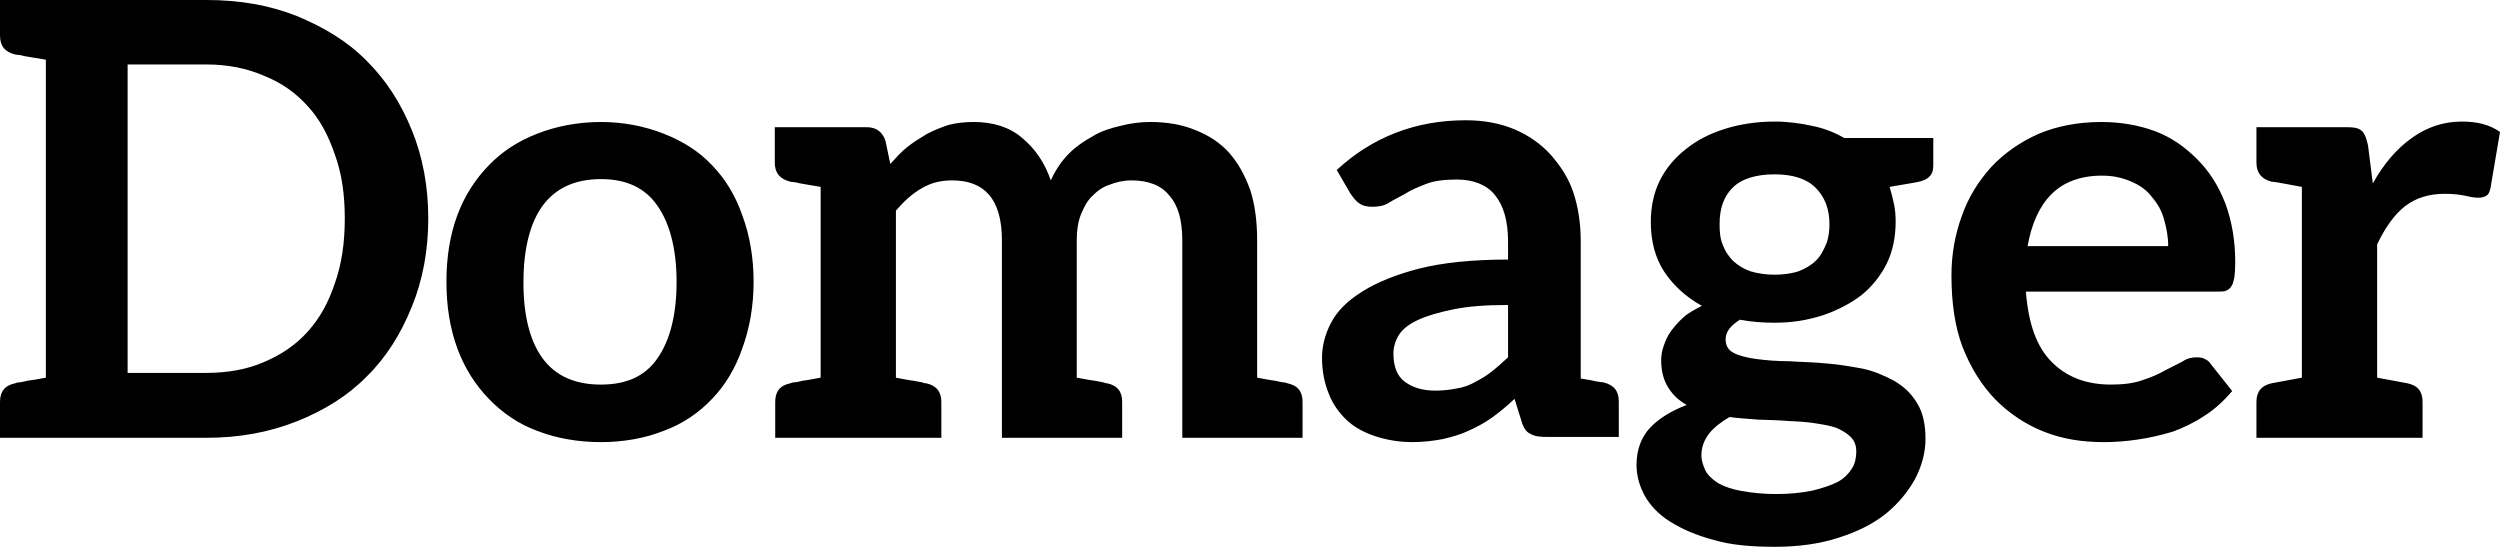
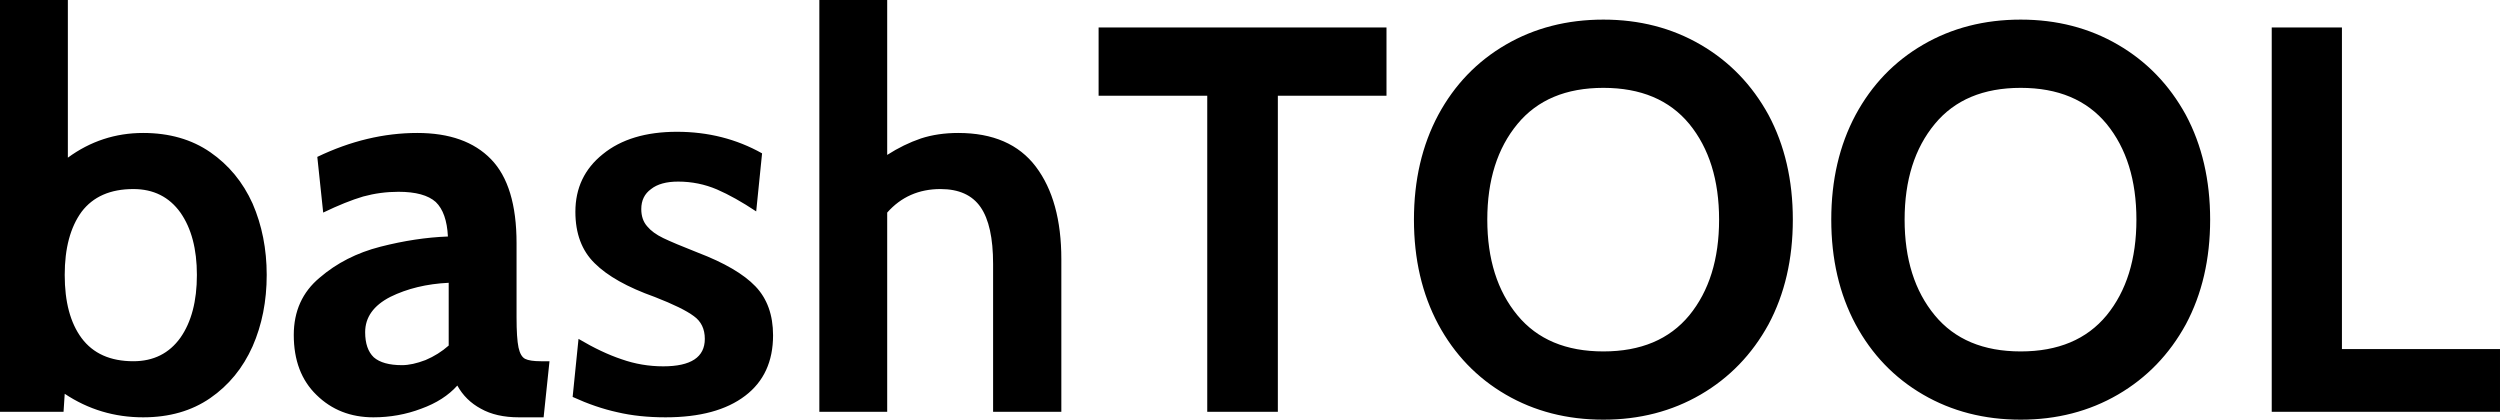
- <svg xmlns="http://www.w3.org/2000/svg" data-v-423bf9ae="" viewBox="0 0 274.32 60" class="font">
-   <g data-v-423bf9ae="" id="a16ee722-724e-4874-930e-223986227f54" fill="black" transform="matrix(4.746835,0,0,4.746835,-1.329118,-17.56329)">
-     <path d="M9.80 6.71C9.55 6.09 9.21 5.56 8.76 5.11C8.32 4.66 7.77 4.33 7.14 4.07C6.51 3.82 5.82 3.70 5.05 3.70L1.34 3.70L0.28 3.70L0.28 4.52C0.28 4.76 0.39 4.90 0.63 4.96C0.64 4.96 0.67 4.97 0.71 4.97C0.76 4.97 0.83 5.00 0.92 5.01C1.02 5.03 1.18 5.05 1.34 5.08L1.34 12.43C1.18 12.46 1.02 12.49 0.92 12.50C0.83 12.52 0.76 12.54 0.71 12.54C0.67 12.54 0.64 12.56 0.63 12.56C0.39 12.61 0.28 12.75 0.28 12.99L0.28 13.82L1.34 13.82L5.05 13.82C5.82 13.82 6.51 13.69 7.14 13.44C7.77 13.19 8.32 12.85 8.76 12.40C9.21 11.96 9.55 11.41 9.80 10.79C10.05 10.18 10.18 9.49 10.18 8.75C10.18 8.01 10.05 7.32 9.80 6.71ZM8.02 10.25C7.87 10.70 7.67 11.06 7.39 11.37C7.11 11.68 6.78 11.90 6.38 12.07C5.99 12.24 5.54 12.32 5.05 12.32L3.23 12.32L3.23 5.19L5.05 5.19C5.54 5.19 5.99 5.28 6.38 5.45C6.78 5.61 7.11 5.84 7.39 6.15C7.67 6.45 7.87 6.83 8.02 7.27C8.18 7.71 8.25 8.19 8.25 8.75C8.25 9.31 8.18 9.80 8.02 10.25ZM14.17 6.52C13.64 6.52 13.13 6.62 12.70 6.79C12.26 6.96 11.89 7.20 11.58 7.52C11.27 7.84 11.02 8.22 10.85 8.68C10.68 9.14 10.60 9.65 10.60 10.21C10.60 10.78 10.68 11.28 10.85 11.75C11.02 12.21 11.27 12.60 11.58 12.92C11.89 13.24 12.26 13.50 12.70 13.66C13.13 13.83 13.64 13.92 14.17 13.92C14.70 13.92 15.19 13.83 15.62 13.66C16.06 13.50 16.44 13.24 16.74 12.92C17.05 12.60 17.28 12.21 17.44 11.75C17.61 11.28 17.70 10.78 17.70 10.21C17.70 9.65 17.61 9.14 17.44 8.68C17.28 8.22 17.05 7.84 16.74 7.52C16.44 7.20 16.06 6.96 15.62 6.79C15.19 6.62 14.70 6.52 14.17 6.52ZM14.17 12.59C13.57 12.59 13.12 12.39 12.82 11.98C12.53 11.58 12.38 11.00 12.38 10.23C12.38 9.46 12.53 8.86 12.82 8.46C13.12 8.05 13.57 7.84 14.17 7.84C14.77 7.84 15.20 8.05 15.48 8.46C15.76 8.86 15.92 9.45 15.92 10.22C15.92 10.99 15.76 11.58 15.48 11.98C15.20 12.39 14.77 12.59 14.17 12.59ZM30.04 12.56C30.03 12.56 30.00 12.54 29.96 12.54C29.92 12.54 29.85 12.52 29.75 12.50C29.65 12.49 29.51 12.46 29.34 12.43L29.34 9.25C29.34 8.82 29.29 8.43 29.18 8.09C29.06 7.76 28.91 7.48 28.70 7.24C28.49 7.00 28.22 6.83 27.92 6.71C27.61 6.58 27.26 6.52 26.87 6.52C26.64 6.52 26.40 6.55 26.18 6.61C25.96 6.66 25.73 6.73 25.54 6.85C25.34 6.96 25.16 7.08 24.99 7.25C24.82 7.42 24.68 7.63 24.57 7.87C24.43 7.46 24.21 7.14 23.91 6.89C23.62 6.64 23.24 6.52 22.79 6.52C22.58 6.52 22.39 6.54 22.20 6.59C22.02 6.65 21.85 6.72 21.70 6.80C21.55 6.89 21.39 6.99 21.25 7.10C21.11 7.21 20.99 7.35 20.86 7.49L20.75 6.96C20.68 6.75 20.54 6.64 20.31 6.64L19.25 6.64L18.19 6.64L18.19 7.46C18.19 7.70 18.31 7.84 18.55 7.90C18.56 7.90 18.59 7.91 18.63 7.91C18.68 7.91 18.75 7.94 18.84 7.95C18.94 7.97 19.08 7.99 19.25 8.02L19.25 12.43C19.08 12.46 18.94 12.49 18.84 12.50C18.75 12.52 18.68 12.54 18.63 12.54C18.59 12.54 18.56 12.56 18.55 12.56C18.31 12.61 18.20 12.75 18.20 12.99L18.20 13.82L19.25 13.82L20.99 13.82L22.04 13.82L22.04 12.99C22.04 12.75 21.92 12.61 21.69 12.56C21.67 12.56 21.64 12.56 21.60 12.54C21.56 12.53 21.49 12.52 21.39 12.50C21.29 12.49 21.15 12.46 20.99 12.43L20.99 8.57C21.17 8.36 21.36 8.18 21.59 8.05C21.81 7.92 22.04 7.87 22.29 7.87C22.67 7.87 22.95 7.98 23.14 8.20C23.34 8.43 23.44 8.78 23.44 9.25L23.44 13.82L25.17 13.82L26.22 13.82L26.22 12.99C26.22 12.75 26.11 12.61 25.87 12.56C25.86 12.56 25.83 12.56 25.79 12.54C25.75 12.53 25.68 12.52 25.58 12.50C25.48 12.49 25.35 12.46 25.17 12.43L25.17 9.25C25.17 9.03 25.20 8.82 25.27 8.65C25.34 8.48 25.42 8.33 25.54 8.22C25.65 8.11 25.77 8.02 25.93 7.97C26.08 7.91 26.25 7.87 26.43 7.87C26.82 7.87 27.12 7.98 27.31 8.22C27.51 8.44 27.61 8.79 27.61 9.25L27.61 13.82L29.34 13.82L30.39 13.82L30.39 12.99C30.39 12.75 30.28 12.61 30.04 12.56ZM37.35 12.54C37.34 12.54 37.28 12.53 37.20 12.52C37.11 12.50 36.97 12.47 36.82 12.45L36.82 9.27C36.82 8.86 36.76 8.48 36.65 8.15C36.54 7.81 36.34 7.52 36.12 7.27C35.90 7.03 35.62 6.83 35.29 6.69C34.96 6.55 34.58 6.48 34.16 6.48C33.00 6.48 32.00 6.87 31.18 7.63L31.50 8.18C31.56 8.26 31.61 8.34 31.70 8.40C31.78 8.46 31.89 8.48 32.00 8.48C32.14 8.48 32.27 8.46 32.38 8.39C32.49 8.32 32.62 8.26 32.76 8.18C32.90 8.09 33.07 8.02 33.25 7.95C33.43 7.88 33.67 7.85 33.95 7.85C34.34 7.85 34.64 7.97 34.83 8.20C35.03 8.44 35.14 8.79 35.14 9.28L35.14 9.70C34.33 9.70 33.63 9.77 33.08 9.91C32.54 10.05 32.10 10.23 31.77 10.44C31.43 10.65 31.19 10.89 31.05 11.16C30.91 11.42 30.84 11.70 30.84 11.97C30.84 12.29 30.90 12.57 31.00 12.81C31.09 13.05 31.25 13.26 31.43 13.43C31.61 13.59 31.84 13.71 32.09 13.79C32.34 13.87 32.62 13.92 32.93 13.92C33.18 13.92 33.42 13.89 33.63 13.85C33.84 13.80 34.03 13.75 34.22 13.66C34.40 13.58 34.59 13.48 34.76 13.36C34.94 13.23 35.11 13.09 35.29 12.92L35.45 13.43C35.49 13.58 35.56 13.69 35.66 13.73C35.76 13.79 35.88 13.80 36.05 13.80L36.64 13.80L36.82 13.80L37.70 13.80L37.70 12.98C37.70 12.74 37.59 12.60 37.35 12.54ZM35.14 11.96C35.01 12.08 34.89 12.19 34.76 12.29C34.64 12.39 34.51 12.46 34.38 12.53C34.26 12.60 34.10 12.66 33.95 12.68C33.80 12.71 33.64 12.73 33.46 12.73C33.17 12.73 32.94 12.66 32.76 12.53C32.58 12.40 32.49 12.18 32.49 11.87C32.49 11.72 32.54 11.56 32.62 11.44C32.70 11.31 32.84 11.20 33.05 11.10C33.26 11.00 33.54 10.92 33.88 10.85C34.22 10.78 34.64 10.75 35.14 10.75ZM41.30 6.51C40.89 6.51 40.50 6.57 40.15 6.68C39.80 6.79 39.51 6.94 39.26 7.14C39.00 7.34 38.79 7.59 38.65 7.87C38.51 8.15 38.44 8.48 38.44 8.83C38.44 9.27 38.54 9.66 38.75 9.98C38.96 10.30 39.26 10.57 39.62 10.77C39.47 10.85 39.31 10.93 39.20 11.03C39.09 11.13 38.99 11.24 38.91 11.35C38.82 11.47 38.78 11.58 38.74 11.69C38.70 11.80 38.68 11.91 38.68 12.03C38.68 12.29 38.74 12.50 38.85 12.67C38.96 12.84 39.09 12.96 39.27 13.06C38.91 13.20 38.63 13.37 38.42 13.59C38.21 13.82 38.11 14.11 38.11 14.45C38.11 14.70 38.18 14.94 38.30 15.16C38.43 15.39 38.63 15.60 38.89 15.76C39.16 15.93 39.48 16.07 39.89 16.18C40.29 16.30 40.77 16.34 41.31 16.34C41.86 16.34 42.35 16.27 42.78 16.13C43.22 15.99 43.58 15.81 43.88 15.57C44.17 15.33 44.39 15.06 44.55 14.77C44.70 14.48 44.79 14.17 44.79 13.85C44.79 13.51 44.73 13.23 44.59 13.01C44.45 12.78 44.28 12.63 44.06 12.50C43.83 12.38 43.61 12.28 43.33 12.22C43.05 12.17 42.77 12.12 42.48 12.10C42.18 12.07 41.92 12.07 41.64 12.05C41.36 12.05 41.12 12.03 40.89 12.00C40.67 11.97 40.50 11.93 40.36 11.86C40.22 11.79 40.17 11.68 40.17 11.54C40.17 11.37 40.28 11.23 40.50 11.09C40.75 11.14 41.03 11.16 41.30 11.16C41.71 11.16 42.07 11.10 42.41 10.99C42.74 10.88 43.05 10.72 43.30 10.53C43.55 10.33 43.75 10.08 43.89 9.80C44.03 9.52 44.10 9.18 44.10 8.83C44.10 8.68 44.09 8.55 44.06 8.41C44.03 8.27 44.00 8.15 43.96 8.02L44.60 7.91C44.74 7.88 44.83 7.84 44.88 7.78C44.94 7.73 44.97 7.64 44.97 7.53L44.97 6.89L42.91 6.89C42.69 6.76 42.43 6.66 42.17 6.61C41.90 6.55 41.61 6.51 41.30 6.51ZM43.19 14.14C43.19 14.28 43.16 14.42 43.09 14.53C43.02 14.64 42.91 14.76 42.76 14.84C42.60 14.92 42.42 14.98 42.18 15.04C41.94 15.09 41.66 15.12 41.34 15.12C41.02 15.12 40.77 15.09 40.54 15.05C40.32 15.01 40.14 14.95 40.00 14.87C39.86 14.78 39.76 14.69 39.70 14.57C39.65 14.46 39.61 14.35 39.61 14.22C39.61 14.03 39.68 13.86 39.79 13.72C39.90 13.58 40.07 13.45 40.26 13.34C40.47 13.37 40.70 13.38 40.92 13.40C41.15 13.41 41.37 13.41 41.59 13.43C41.82 13.44 42.01 13.45 42.21 13.48C42.41 13.51 42.59 13.54 42.73 13.59C42.87 13.65 42.98 13.72 43.06 13.80C43.15 13.89 43.19 14 43.19 14.14ZM41.30 10.05C41.09 10.05 40.91 10.02 40.74 9.97C40.57 9.91 40.45 9.83 40.33 9.72C40.22 9.60 40.15 9.49 40.10 9.35C40.04 9.21 40.03 9.04 40.03 8.88C40.03 8.53 40.12 8.25 40.33 8.04C40.54 7.83 40.88 7.73 41.30 7.73C41.72 7.73 42.04 7.83 42.25 8.04C42.46 8.25 42.57 8.53 42.57 8.88C42.57 9.04 42.55 9.21 42.49 9.35C42.43 9.49 42.36 9.63 42.25 9.73C42.15 9.83 42.01 9.91 41.86 9.97C41.71 10.02 41.51 10.05 41.30 10.05ZM48.85 6.52C48.31 6.52 47.81 6.62 47.39 6.80C46.97 6.99 46.61 7.24 46.31 7.56C46.02 7.88 45.78 8.26 45.63 8.69C45.47 9.13 45.39 9.58 45.39 10.07C45.39 10.70 45.47 11.26 45.65 11.73C45.84 12.21 46.09 12.61 46.41 12.94C46.73 13.26 47.10 13.51 47.53 13.68C47.96 13.85 48.41 13.92 48.92 13.92C49.17 13.92 49.43 13.90 49.70 13.86C49.97 13.82 50.23 13.76 50.50 13.68C50.75 13.59 51.00 13.47 51.24 13.31C51.48 13.16 51.69 12.96 51.88 12.74L51.38 12.11C51.34 12.05 51.31 12.03 51.25 12.00C51.20 11.97 51.13 11.96 51.06 11.96C50.95 11.96 50.85 11.98 50.74 12.05C50.62 12.12 50.48 12.18 50.33 12.26C50.18 12.35 50.01 12.42 49.80 12.49C49.60 12.56 49.36 12.59 49.08 12.59C48.51 12.59 48.06 12.42 47.71 12.07C47.36 11.72 47.17 11.19 47.11 10.44L51.55 10.44C51.63 10.44 51.69 10.44 51.74 10.42C51.80 10.39 51.84 10.36 51.87 10.30C51.90 10.26 51.91 10.19 51.93 10.11C51.94 10.02 51.95 9.90 51.95 9.77C51.95 9.25 51.87 8.81 51.72 8.40C51.56 7.99 51.35 7.66 51.07 7.38C50.79 7.10 50.47 6.87 50.09 6.73C49.71 6.59 49.29 6.52 48.85 6.52ZM48.87 7.76C49.13 7.76 49.35 7.81 49.55 7.90C49.74 7.98 49.90 8.09 50.02 8.25C50.15 8.40 50.25 8.57 50.30 8.76C50.36 8.96 50.40 9.17 50.40 9.39L47.15 9.39C47.24 8.88 47.42 8.47 47.70 8.19C47.98 7.91 48.37 7.76 48.87 7.76ZM57.19 6.51C56.76 6.51 56.38 6.64 56.03 6.89C55.68 7.14 55.38 7.49 55.13 7.94L55.02 7.07C54.99 6.92 54.95 6.80 54.88 6.73C54.81 6.66 54.70 6.64 54.52 6.64L53.49 6.64L53.49 6.64L52.44 6.64L52.44 7.46C52.44 7.70 52.56 7.84 52.79 7.90C52.91 7.91 52.89 7.91 53.49 8.02L53.49 12.43C52.89 12.54 52.91 12.54 52.79 12.56C52.56 12.61 52.44 12.75 52.44 12.99L52.44 13.82L53.49 13.82L55.23 13.82L55.23 13.82L56.28 13.82L56.28 12.99C56.28 12.75 56.17 12.61 55.93 12.56C55.82 12.54 55.83 12.54 55.23 12.43L55.23 9.35C55.41 8.97 55.62 8.67 55.87 8.47C56.13 8.27 56.43 8.18 56.80 8.18C56.99 8.18 57.16 8.20 57.29 8.23C57.41 8.26 57.50 8.27 57.57 8.27C57.65 8.27 57.72 8.25 57.76 8.22C57.81 8.19 57.83 8.13 57.85 8.05L58.07 6.75C57.83 6.58 57.54 6.51 57.19 6.51Z" />
+ <svg xmlns="http://www.w3.org/2000/svg" data-v-423bf9ae="" viewBox="0 0 357.421 60" class="font">
+   <g data-v-423bf9ae="" id="fa74e31e-e5c6-47f5-9e1c-647925cc9645" fill="black" transform="matrix(5.607477,0,0,5.607477,-4.485994,-16.8785)">
+     <path d="M4.45 6.40L4.45 6.40Q5.45 6.40 6.16 6.89L6.16 6.89L6.16 6.89Q6.87 7.38 7.24 8.20L7.24 8.20L7.24 8.20Q7.60 9.03 7.60 10.02L7.60 10.02L7.60 10.02Q7.60 11.02 7.24 11.84L7.24 11.84L7.24 11.84Q6.87 12.67 6.16 13.16L6.16 13.16L6.16 13.16Q5.45 13.65 4.45 13.65L4.45 13.65L4.45 13.65Q3.35 13.65 2.45 13.05L2.45 13.05L2.42 13.51L0.80 13.51L0.80 3.01L2.53 3.01L2.53 7.03L2.53 7.03Q3.39 6.40 4.45 6.40L4.45 6.40ZM4.20 12.22L4.20 12.22Q4.97 12.22 5.40 11.62L5.40 11.62L5.40 11.62Q5.82 11.02 5.82 10.02L5.82 10.02L5.82 10.02Q5.82 9.03 5.40 8.43L5.40 8.43L5.40 8.43Q4.97 7.83 4.20 7.83L4.20 7.83L4.20 7.83Q3.32 7.83 2.88 8.41L2.88 8.41L2.88 8.41Q2.45 9.00 2.45 10.02L2.45 10.02L2.45 10.02Q2.45 11.05 2.88 11.63L2.88 11.63L2.88 11.63Q3.32 12.22 4.20 12.22L4.20 12.22ZM10.32 13.65L10.32 13.65Q9.45 13.65 8.87 13.08L8.87 13.08L8.87 13.08Q8.29 12.52 8.29 11.55L8.29 11.55L8.29 11.55Q8.29 10.64 8.95 10.09L8.95 10.09L8.95 10.09Q9.60 9.53 10.50 9.30L10.50 9.30L10.50 9.30Q11.40 9.07 12.22 9.04L12.22 9.04L12.22 9.04Q12.19 8.43 11.91 8.16L11.91 8.16L11.91 8.16Q11.62 7.90 10.96 7.90L10.96 7.90L10.96 7.90Q10.50 7.90 10.06 8.02L10.06 8.02L10.06 8.02Q9.62 8.15 9.04 8.43L9.04 8.43L8.89 7.01L8.89 7.01Q10.16 6.40 11.44 6.40L11.44 6.40L11.44 6.40Q12.67 6.40 13.32 7.07L13.32 7.07L13.32 7.07Q13.97 7.74 13.97 9.21L13.97 9.21L13.97 11.10L13.97 11.10Q13.97 11.63 14.02 11.87L14.02 11.87L14.02 11.87Q14.07 12.10 14.19 12.16L14.19 12.16L14.19 12.16Q14.31 12.22 14.59 12.22L14.59 12.22L14.81 12.22L14.66 13.65L14.03 13.65L14.03 13.65Q13.45 13.65 13.06 13.43L13.06 13.43L13.06 13.43Q12.67 13.22 12.46 12.84L12.46 12.84L12.46 12.84Q12.12 13.22 11.54 13.43L11.54 13.43L11.54 13.43Q10.96 13.65 10.32 13.65L10.32 13.65ZM11.05 12.32L11.05 12.32Q11.31 12.32 11.65 12.19L11.65 12.19L11.65 12.19Q11.98 12.05 12.24 11.82L12.24 11.82L12.24 10.22L12.24 10.22Q11.40 10.26 10.75 10.58L10.75 10.58L10.75 10.58Q10.11 10.91 10.11 11.48L10.11 11.48L10.11 11.48Q10.11 11.91 10.33 12.12L10.33 12.12L10.33 12.12Q10.56 12.32 11.05 12.32L11.05 12.32ZM17.77 13.65L17.77 13.65Q17.09 13.65 16.54 13.52L16.54 13.52L16.54 13.52Q15.99 13.40 15.40 13.13L15.40 13.13L15.55 11.65L15.55 11.65Q16.14 12.00 16.65 12.17L16.65 12.17L16.65 12.17Q17.16 12.35 17.71 12.35L17.71 12.35L17.71 12.35Q18.77 12.35 18.77 11.65L18.77 11.65L18.77 11.65Q18.77 11.27 18.49 11.07L18.49 11.07L18.49 11.07Q18.21 10.86 17.49 10.58L17.49 10.58L17.49 10.58Q16.45 10.21 15.96 9.72L15.96 9.72L15.96 9.72Q15.47 9.24 15.47 8.41L15.47 8.41L15.47 8.41Q15.47 7.50 16.17 6.94L16.17 6.94L16.17 6.94Q16.87 6.37 18.06 6.37L18.06 6.37L18.06 6.37Q19.25 6.37 20.23 6.92L20.23 6.92L20.08 8.40L20.08 8.40Q19.54 8.04 19.08 7.84L19.08 7.84L19.08 7.84Q18.61 7.64 18.09 7.64L18.09 7.64L18.09 7.64Q17.64 7.64 17.40 7.83L17.40 7.83L17.40 7.83Q17.15 8.01 17.15 8.34L17.15 8.34L17.15 8.34Q17.15 8.61 17.30 8.78L17.30 8.78L17.30 8.78Q17.44 8.95 17.71 9.08L17.71 9.08L17.71 9.08Q17.98 9.21 18.59 9.45L18.59 9.45L18.59 9.45Q19.61 9.84 20.06 10.31L20.06 10.31L20.06 10.31Q20.51 10.78 20.51 11.56L20.51 11.56L20.51 11.56Q20.51 12.56 19.80 13.10L19.80 13.10L19.80 13.10Q19.08 13.65 17.77 13.65L17.77 13.65ZM25.23 6.40L25.23 6.40Q26.56 6.40 27.21 7.26L27.21 7.26L27.21 7.26Q27.86 8.12 27.86 9.62L27.86 9.62L27.86 13.51L26.12 13.51L26.12 9.74L26.12 9.74Q26.12 8.75 25.80 8.29L25.80 8.29L25.80 8.29Q25.48 7.83 24.78 7.83L24.78 7.83L24.78 7.83Q23.95 7.83 23.42 8.43L23.42 8.43L23.42 13.51L21.69 13.51L21.69 3.01L23.42 3.01L23.42 6.96L23.42 6.96Q23.84 6.69 24.28 6.54L24.28 6.54L24.28 6.54Q24.71 6.40 25.23 6.40L25.23 6.40ZM31.58 13.51L31.58 5.45L28.81 5.45L28.81 3.71L36.15 3.71L36.15 5.45L33.38 5.45L33.38 13.51L31.58 13.51ZM41.68 13.71L41.68 13.71Q40.29 13.71 39.19 13.07L39.19 13.07L39.19 13.07Q38.09 12.43 37.47 11.28L37.47 11.28L37.47 11.28Q36.85 10.12 36.85 8.61L36.85 8.61L36.85 8.61Q36.85 7.10 37.47 5.94L37.47 5.94L37.47 5.94Q38.09 4.79 39.19 4.15L39.19 4.15L39.19 4.15Q40.29 3.51 41.68 3.51L41.68 3.51L41.68 3.51Q43.06 3.51 44.16 4.15L44.16 4.15L44.16 4.15Q45.26 4.79 45.89 5.94L45.89 5.94L45.89 5.94Q46.51 7.10 46.51 8.61L46.51 8.61L46.51 8.61Q46.51 10.12 45.89 11.28L45.89 11.28L45.89 11.28Q45.26 12.43 44.16 13.07L44.16 13.07L44.16 13.07Q43.06 13.71 41.68 13.71L41.68 13.71ZM41.68 11.97L41.68 11.97Q43.11 11.97 43.87 11.05L43.87 11.05L43.87 11.05Q44.63 10.12 44.63 8.61L44.63 8.61L44.63 8.61Q44.63 7.10 43.87 6.17L43.87 6.17L43.87 6.17Q43.11 5.25 41.68 5.25L41.68 5.25L41.68 5.25Q40.25 5.25 39.49 6.17L39.49 6.17L39.49 6.17Q38.72 7.10 38.72 8.61L38.72 8.61L38.72 8.61Q38.72 10.12 39.49 11.05L39.49 11.05L39.49 11.05Q40.25 11.97 41.68 11.97L41.68 11.97ZM52.32 13.71L52.32 13.71Q50.93 13.71 49.83 13.07L49.83 13.07L49.83 13.07Q48.73 12.43 48.11 11.28L48.11 11.28L48.11 11.28Q47.49 10.12 47.49 8.61L47.49 8.61L47.49 8.61Q47.49 7.10 48.11 5.94L48.11 5.94L48.11 5.94Q48.73 4.79 49.83 4.15L49.83 4.15L49.83 4.15Q50.93 3.51 52.32 3.51L52.32 3.51L52.32 3.51Q53.70 3.51 54.80 4.15L54.80 4.15L54.80 4.15Q55.90 4.79 56.53 5.94L56.53 5.94L56.53 5.94Q57.15 7.10 57.15 8.61L57.15 8.61L57.15 8.61Q57.15 10.12 56.53 11.28L56.53 11.28L56.53 11.28Q55.90 12.43 54.80 13.07L54.80 13.07L54.80 13.07Q53.70 13.71 52.32 13.71L52.32 13.71ZM52.32 11.97L52.32 11.97Q53.75 11.97 54.51 11.05L54.51 11.05L54.51 11.05Q55.27 10.12 55.27 8.61L55.27 8.61L55.27 8.61Q55.27 7.10 54.51 6.17L54.51 6.17L54.51 6.17Q53.75 5.25 52.32 5.25L52.32 5.25L52.32 5.25Q50.89 5.25 50.13 6.17L50.13 6.17L50.13 6.17Q49.36 7.10 49.36 8.61L49.36 8.61L49.36 8.61Q49.36 10.12 50.13 11.05L50.13 11.05L50.13 11.05Q50.89 11.97 52.32 11.97L52.32 11.97ZM58.72 13.51L58.72 3.71L60.51 3.71L60.51 11.91L64.54 11.91L64.54 13.51L58.72 13.51Z" />
  </g>
</svg>
